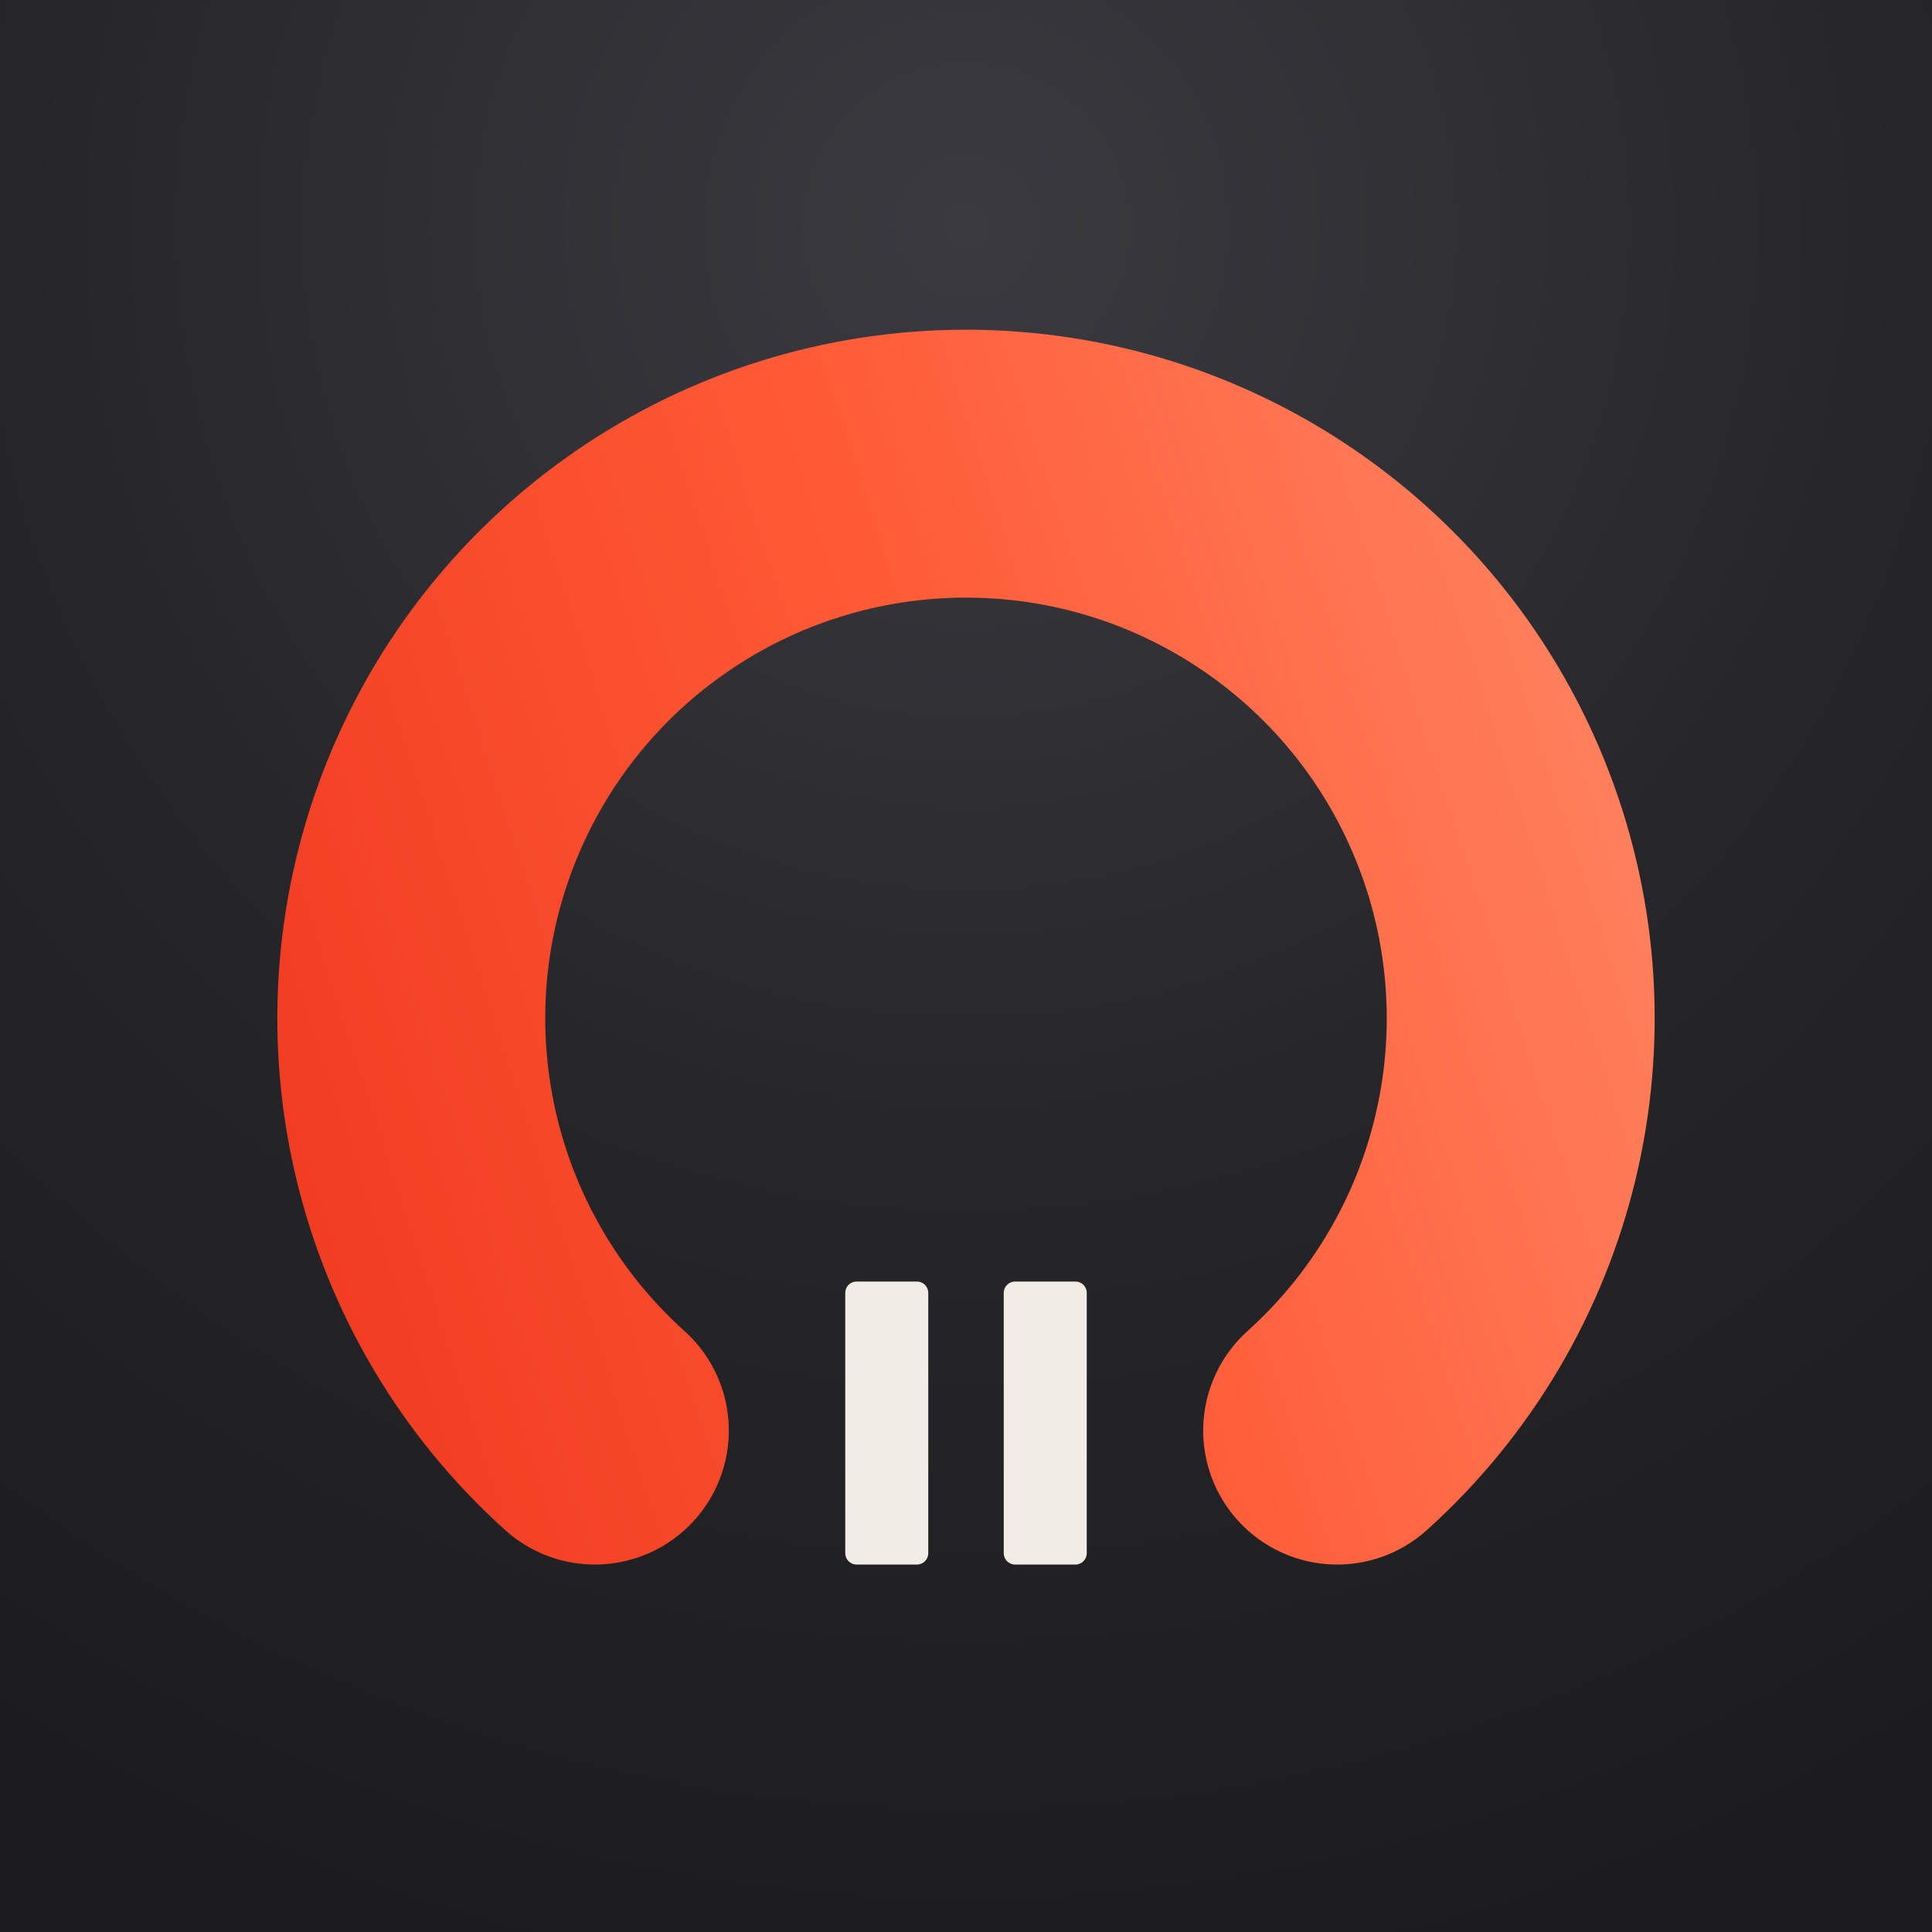
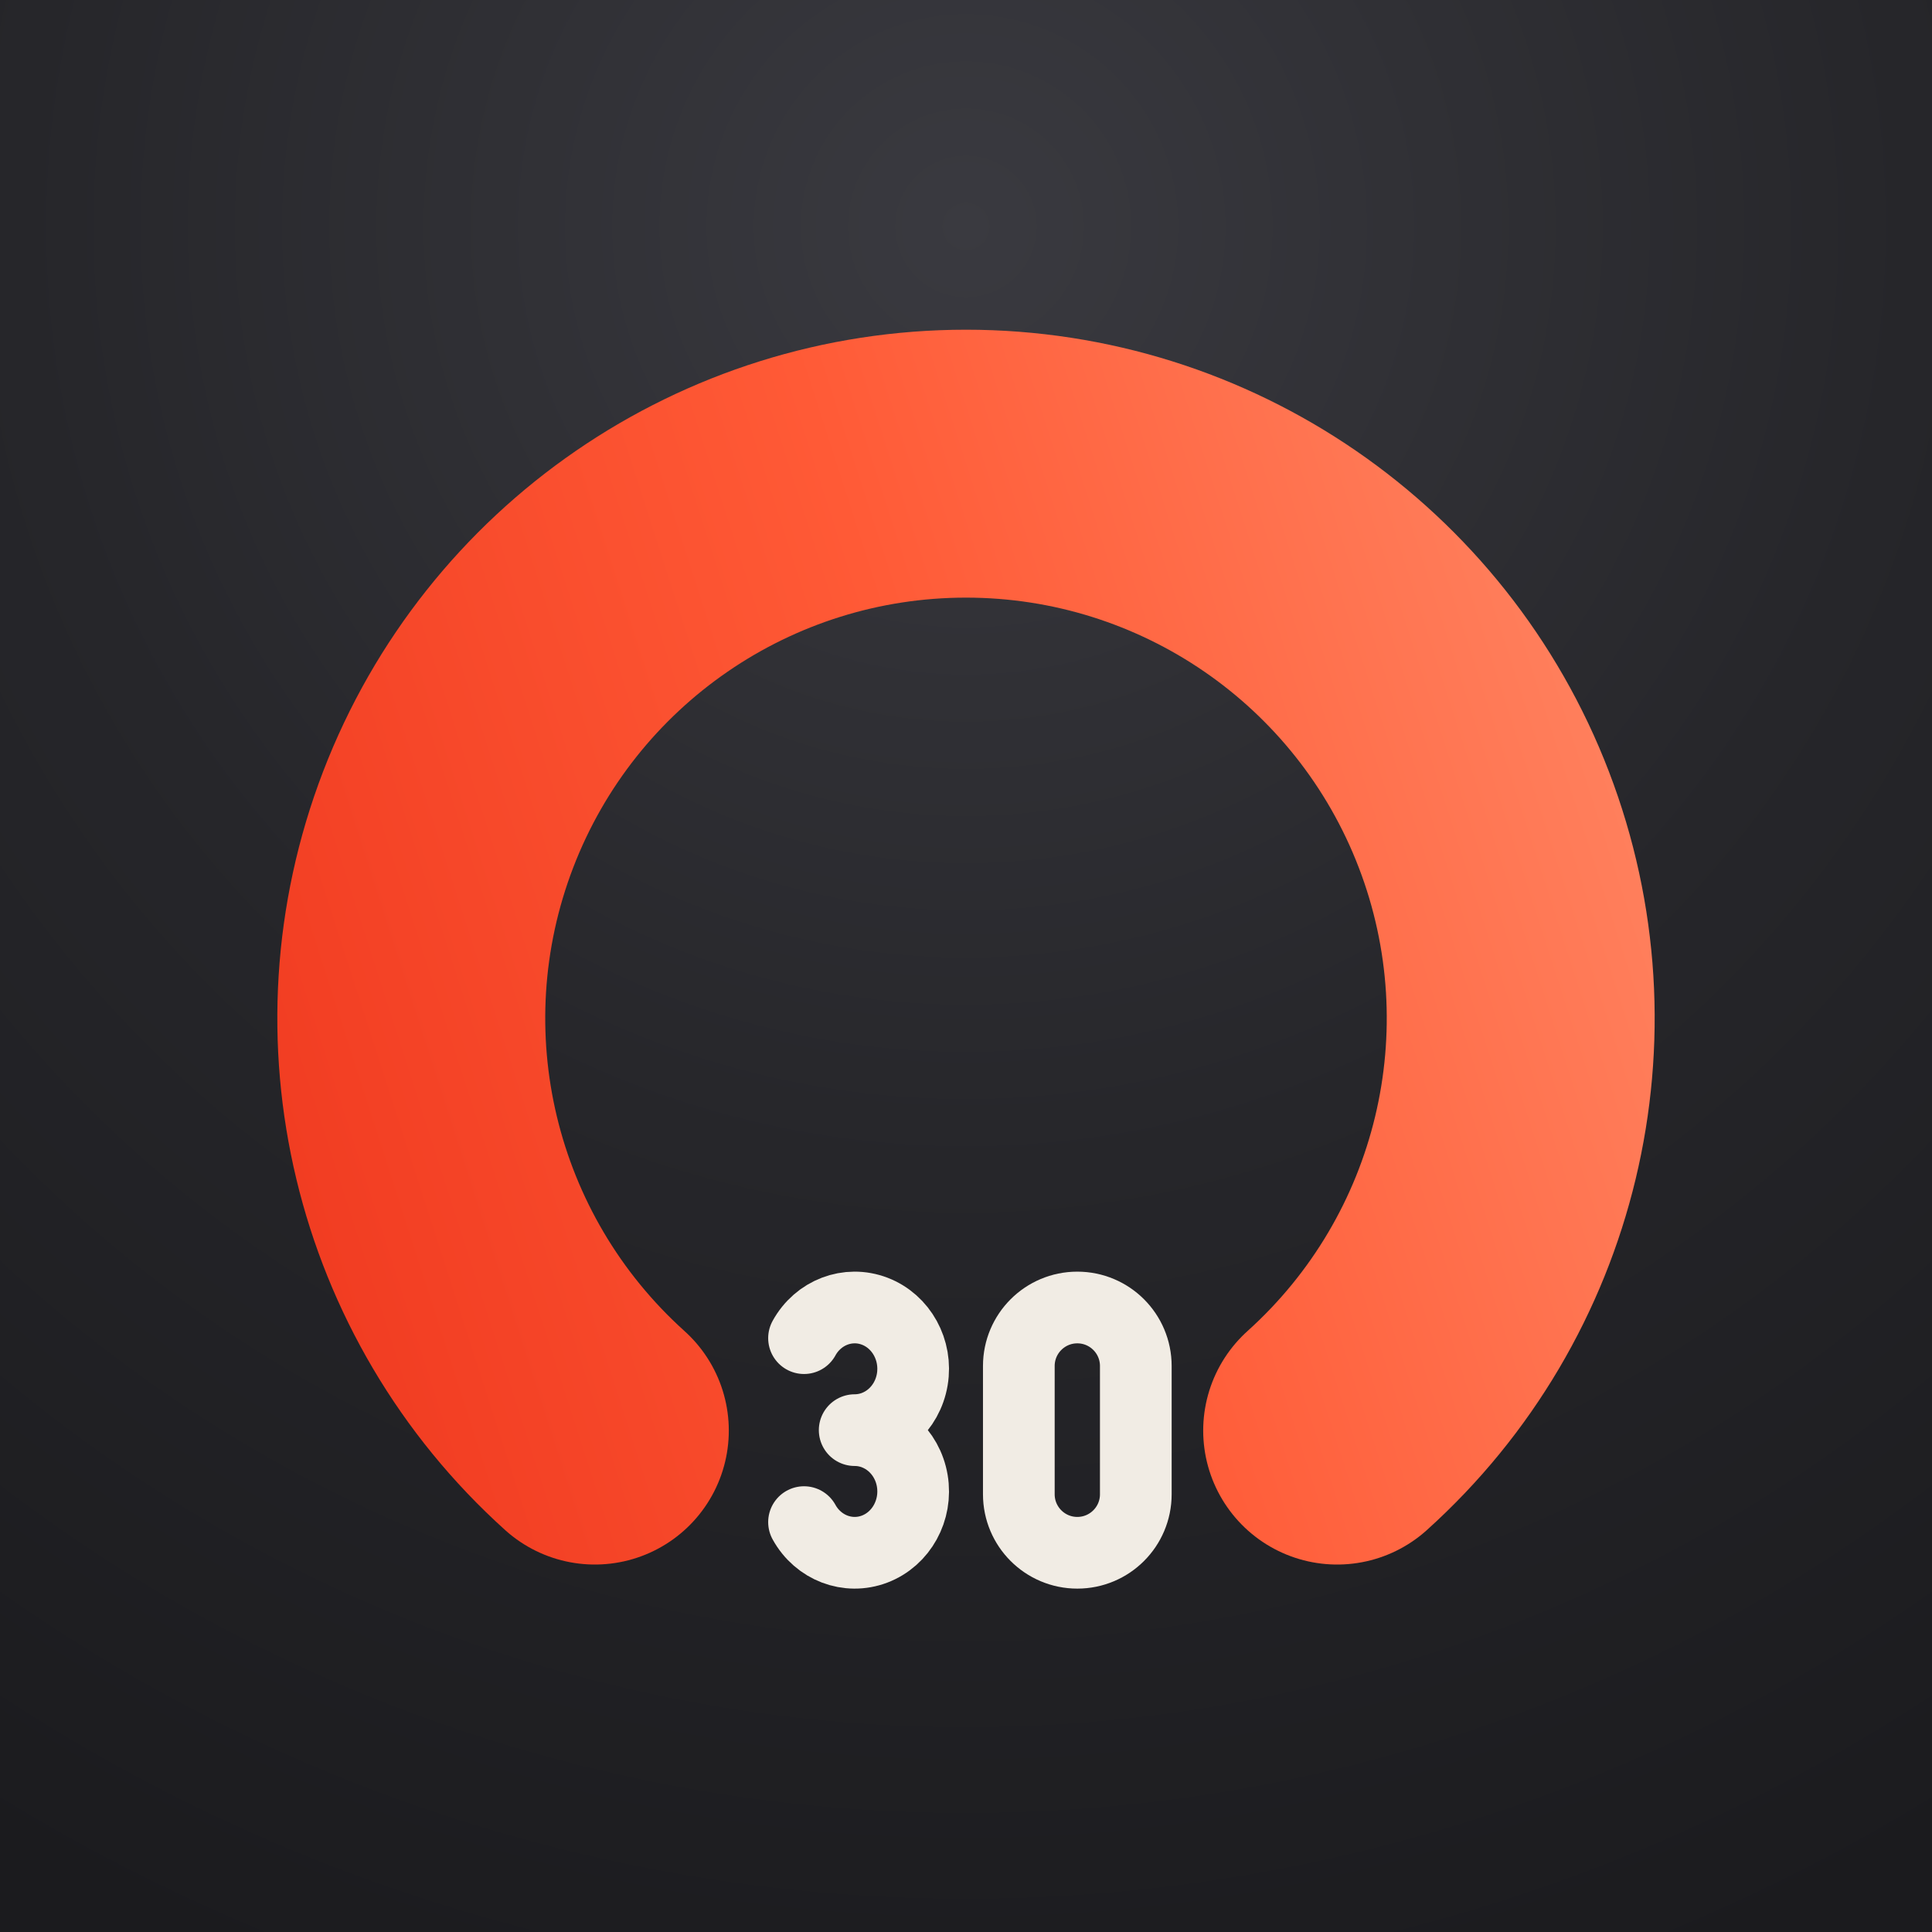
<svg xmlns="http://www.w3.org/2000/svg" viewBox="0 0 1024 1024">
  <defs>
    <radialGradient id="ibg" gradientUnits="userSpaceOnUse" cx="512" cy="120" r="1000">
      <stop offset="0" stop-color="#3a3a40" />
      <stop offset="0.5" stop-color="#26262a" />
      <stop offset="1" stop-color="#1b1b1e" />
    </radialGradient>
  </defs>
  <rect width="1024" height="1024" fill="url(#ibg)" />
  <defs>
    <linearGradient id="ig" gradientUnits="userSpaceOnUse" x1="147" y1="716.16" x2="877" y2="480.96">
      <stop offset="0" stop-color="#f03a20" />
      <stop offset="0.55" stop-color="#ff5a36" />
      <stop offset="1" stop-color="#ff7f5c" />
    </linearGradient>
  </defs>
  <path d="M315.28 758.24A294 294 0 1 1 708.72 758.24" fill="none" stroke="url(#ig)" stroke-width="142" stroke-linecap="round" />
-   <rect x="448" y="679.24" width="44" height="150" rx="6" fill="#f1ece4" />
-   <rect x="532" y="679.24" width="44" height="150" rx="6" fill="#f1ece4" />
+   <path d="M426.15 709.25A31 32.5 0 1 1 453 758A31 32.5 0 1 1 426.15 806.75" fill="none" stroke="#f1ece4" stroke-width="38" stroke-linecap="round" stroke-linejoin="round" />
+   <rect x="540" y="693" width="62" height="130" rx="31" fill="none" stroke="#f1ece4" stroke-width="38" stroke-linecap="round" stroke-linejoin="round" />
</svg>
